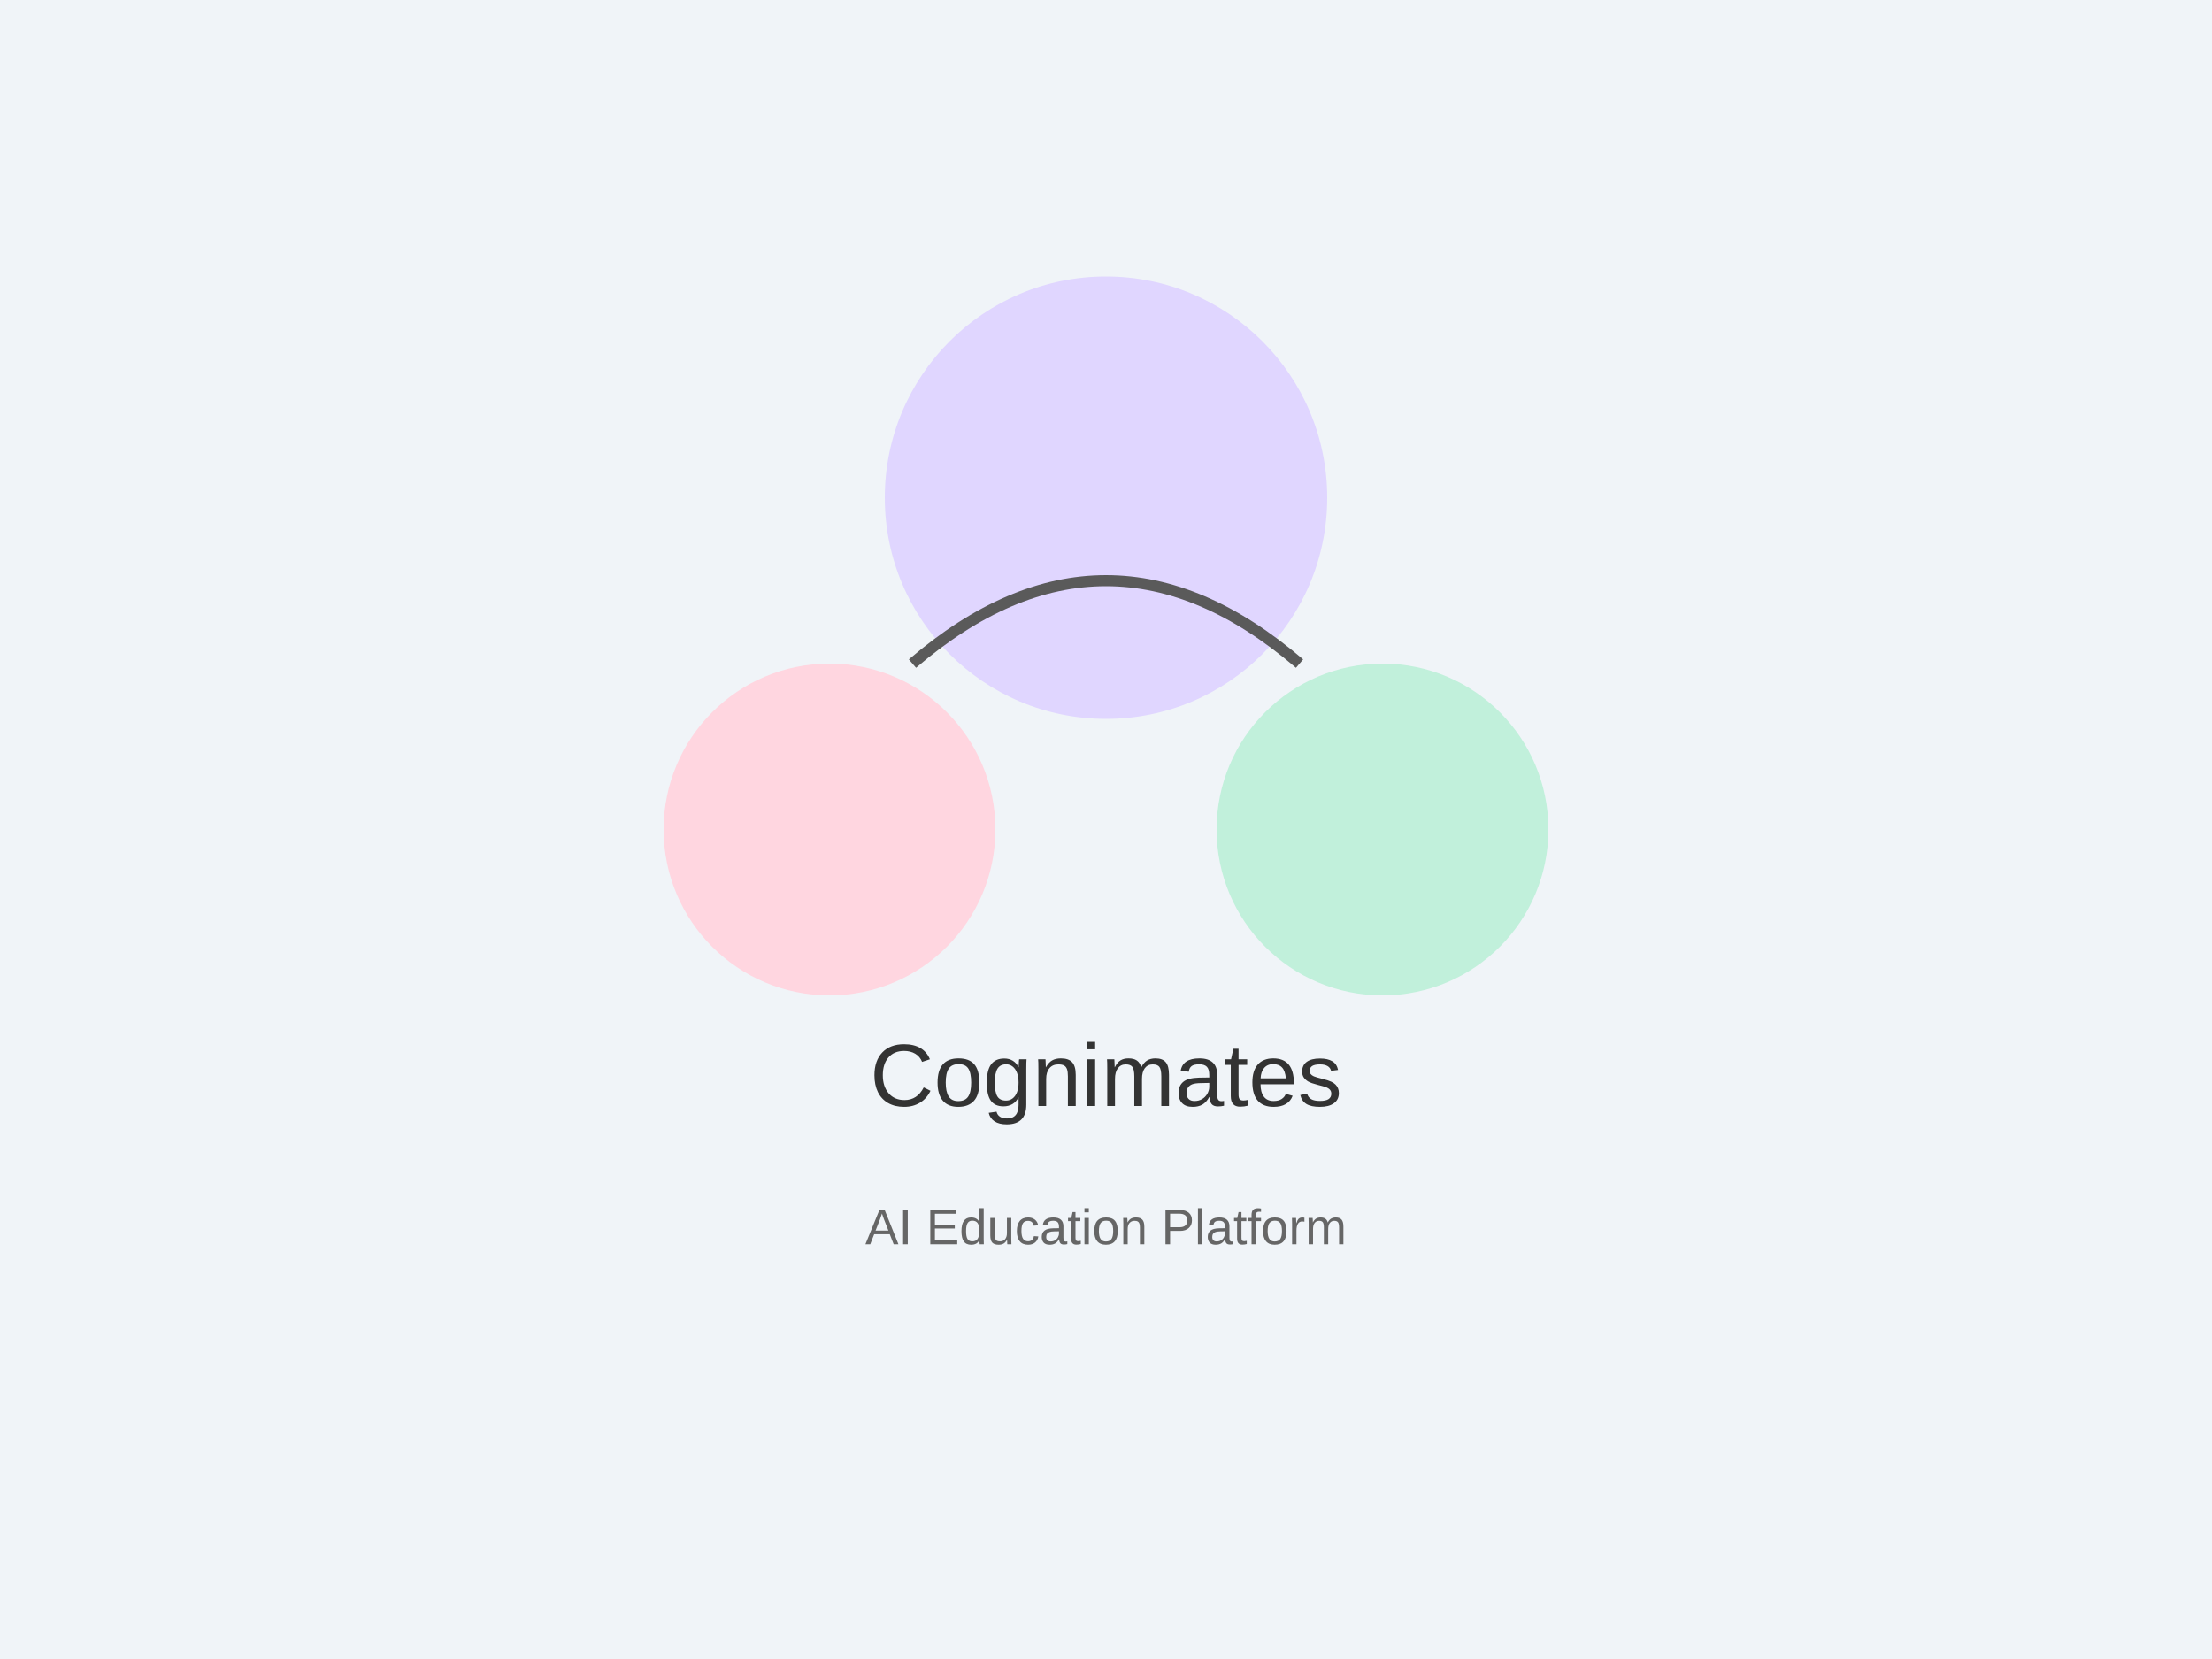
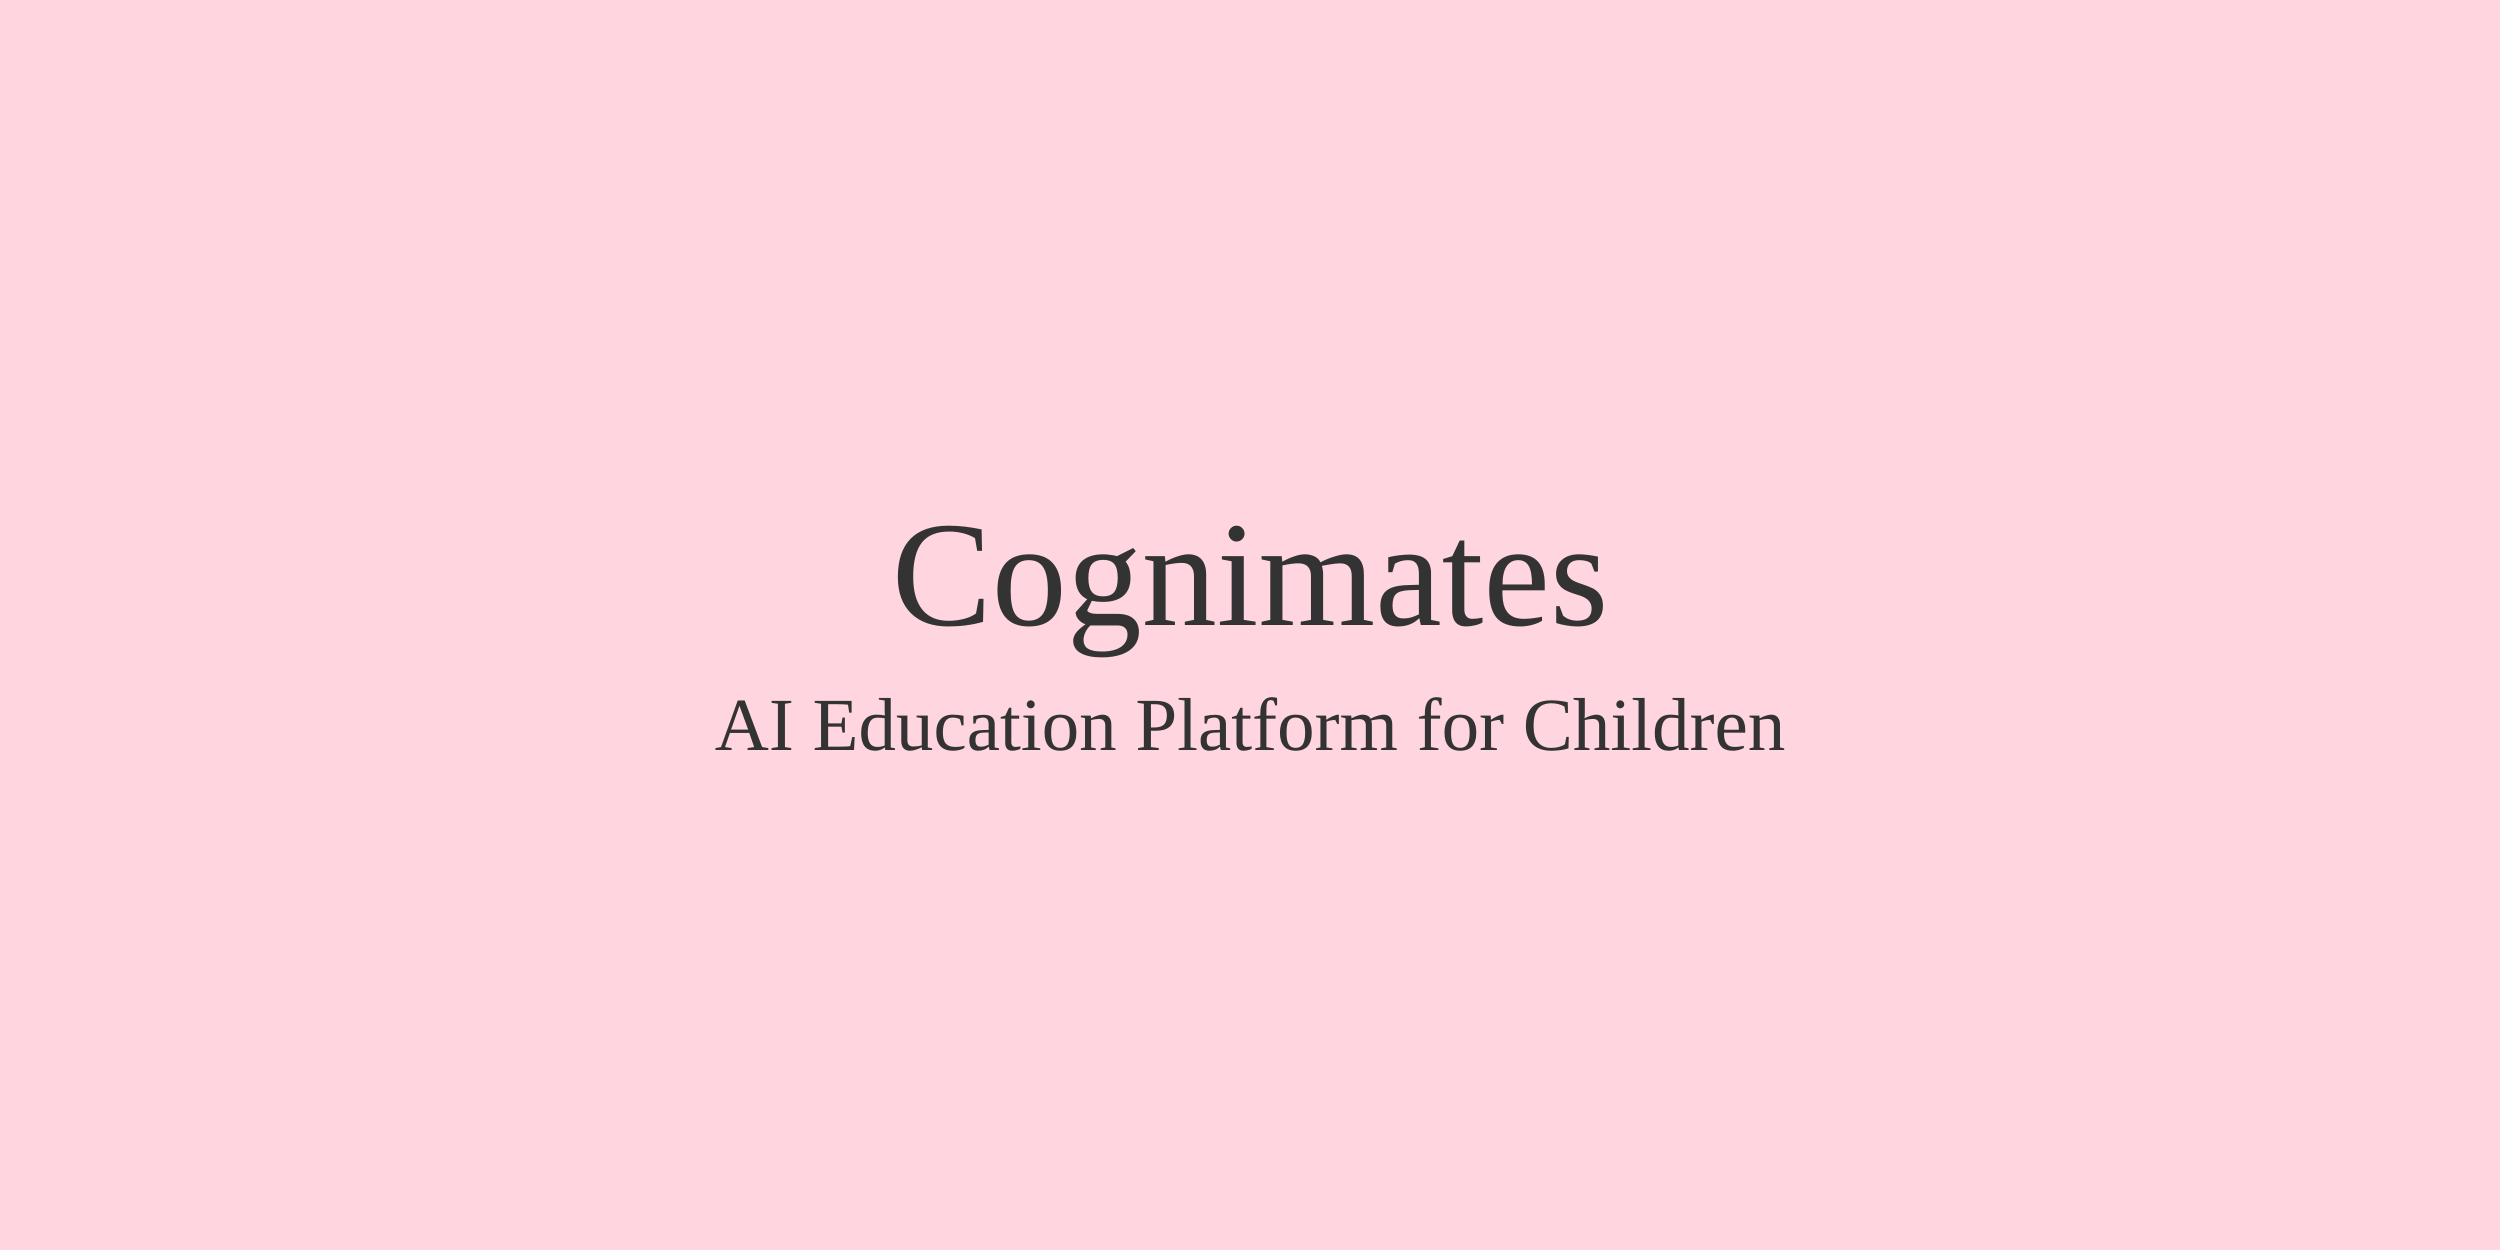
- <svg xmlns="http://www.w3.org/2000/svg" width="800" height="600" viewBox="0 0 800 600">
-   <rect width="800" height="600" fill="#f0f4f8" />
-   <circle cx="400" cy="180" r="80" fill="#E0D6FF" />
-   <circle cx="300" cy="300" r="60" fill="#FFD6E0" />
-   <circle cx="500" cy="300" r="60" fill="#C1F0DB" />
-   <path d="M 330 240 Q 400 180 470 240" fill="none" stroke="#5a5a5a" stroke-width="4" />
-   <text x="400" y="400" font-family="Arial" font-size="32" text-anchor="middle" fill="#333">Cognimates</text>
-   <text x="400" y="450" font-family="Arial" font-size="18" text-anchor="middle" fill="#666">AI Education Platform</text>
+ <svg xmlns="http://www.w3.org/2000/svg" width="800" height="400">
+   <rect width="100%" height="100%" fill="#FFD6E0" />
+   <text x="50%" y="50%" font-size="48" fill="#333" text-anchor="middle" alignment-baseline="middle">Cognimates</text>
+   <text x="50%" y="60%" font-size="24" fill="#333" text-anchor="middle" alignment-baseline="middle">AI Education Platform for Children</text>
</svg>
